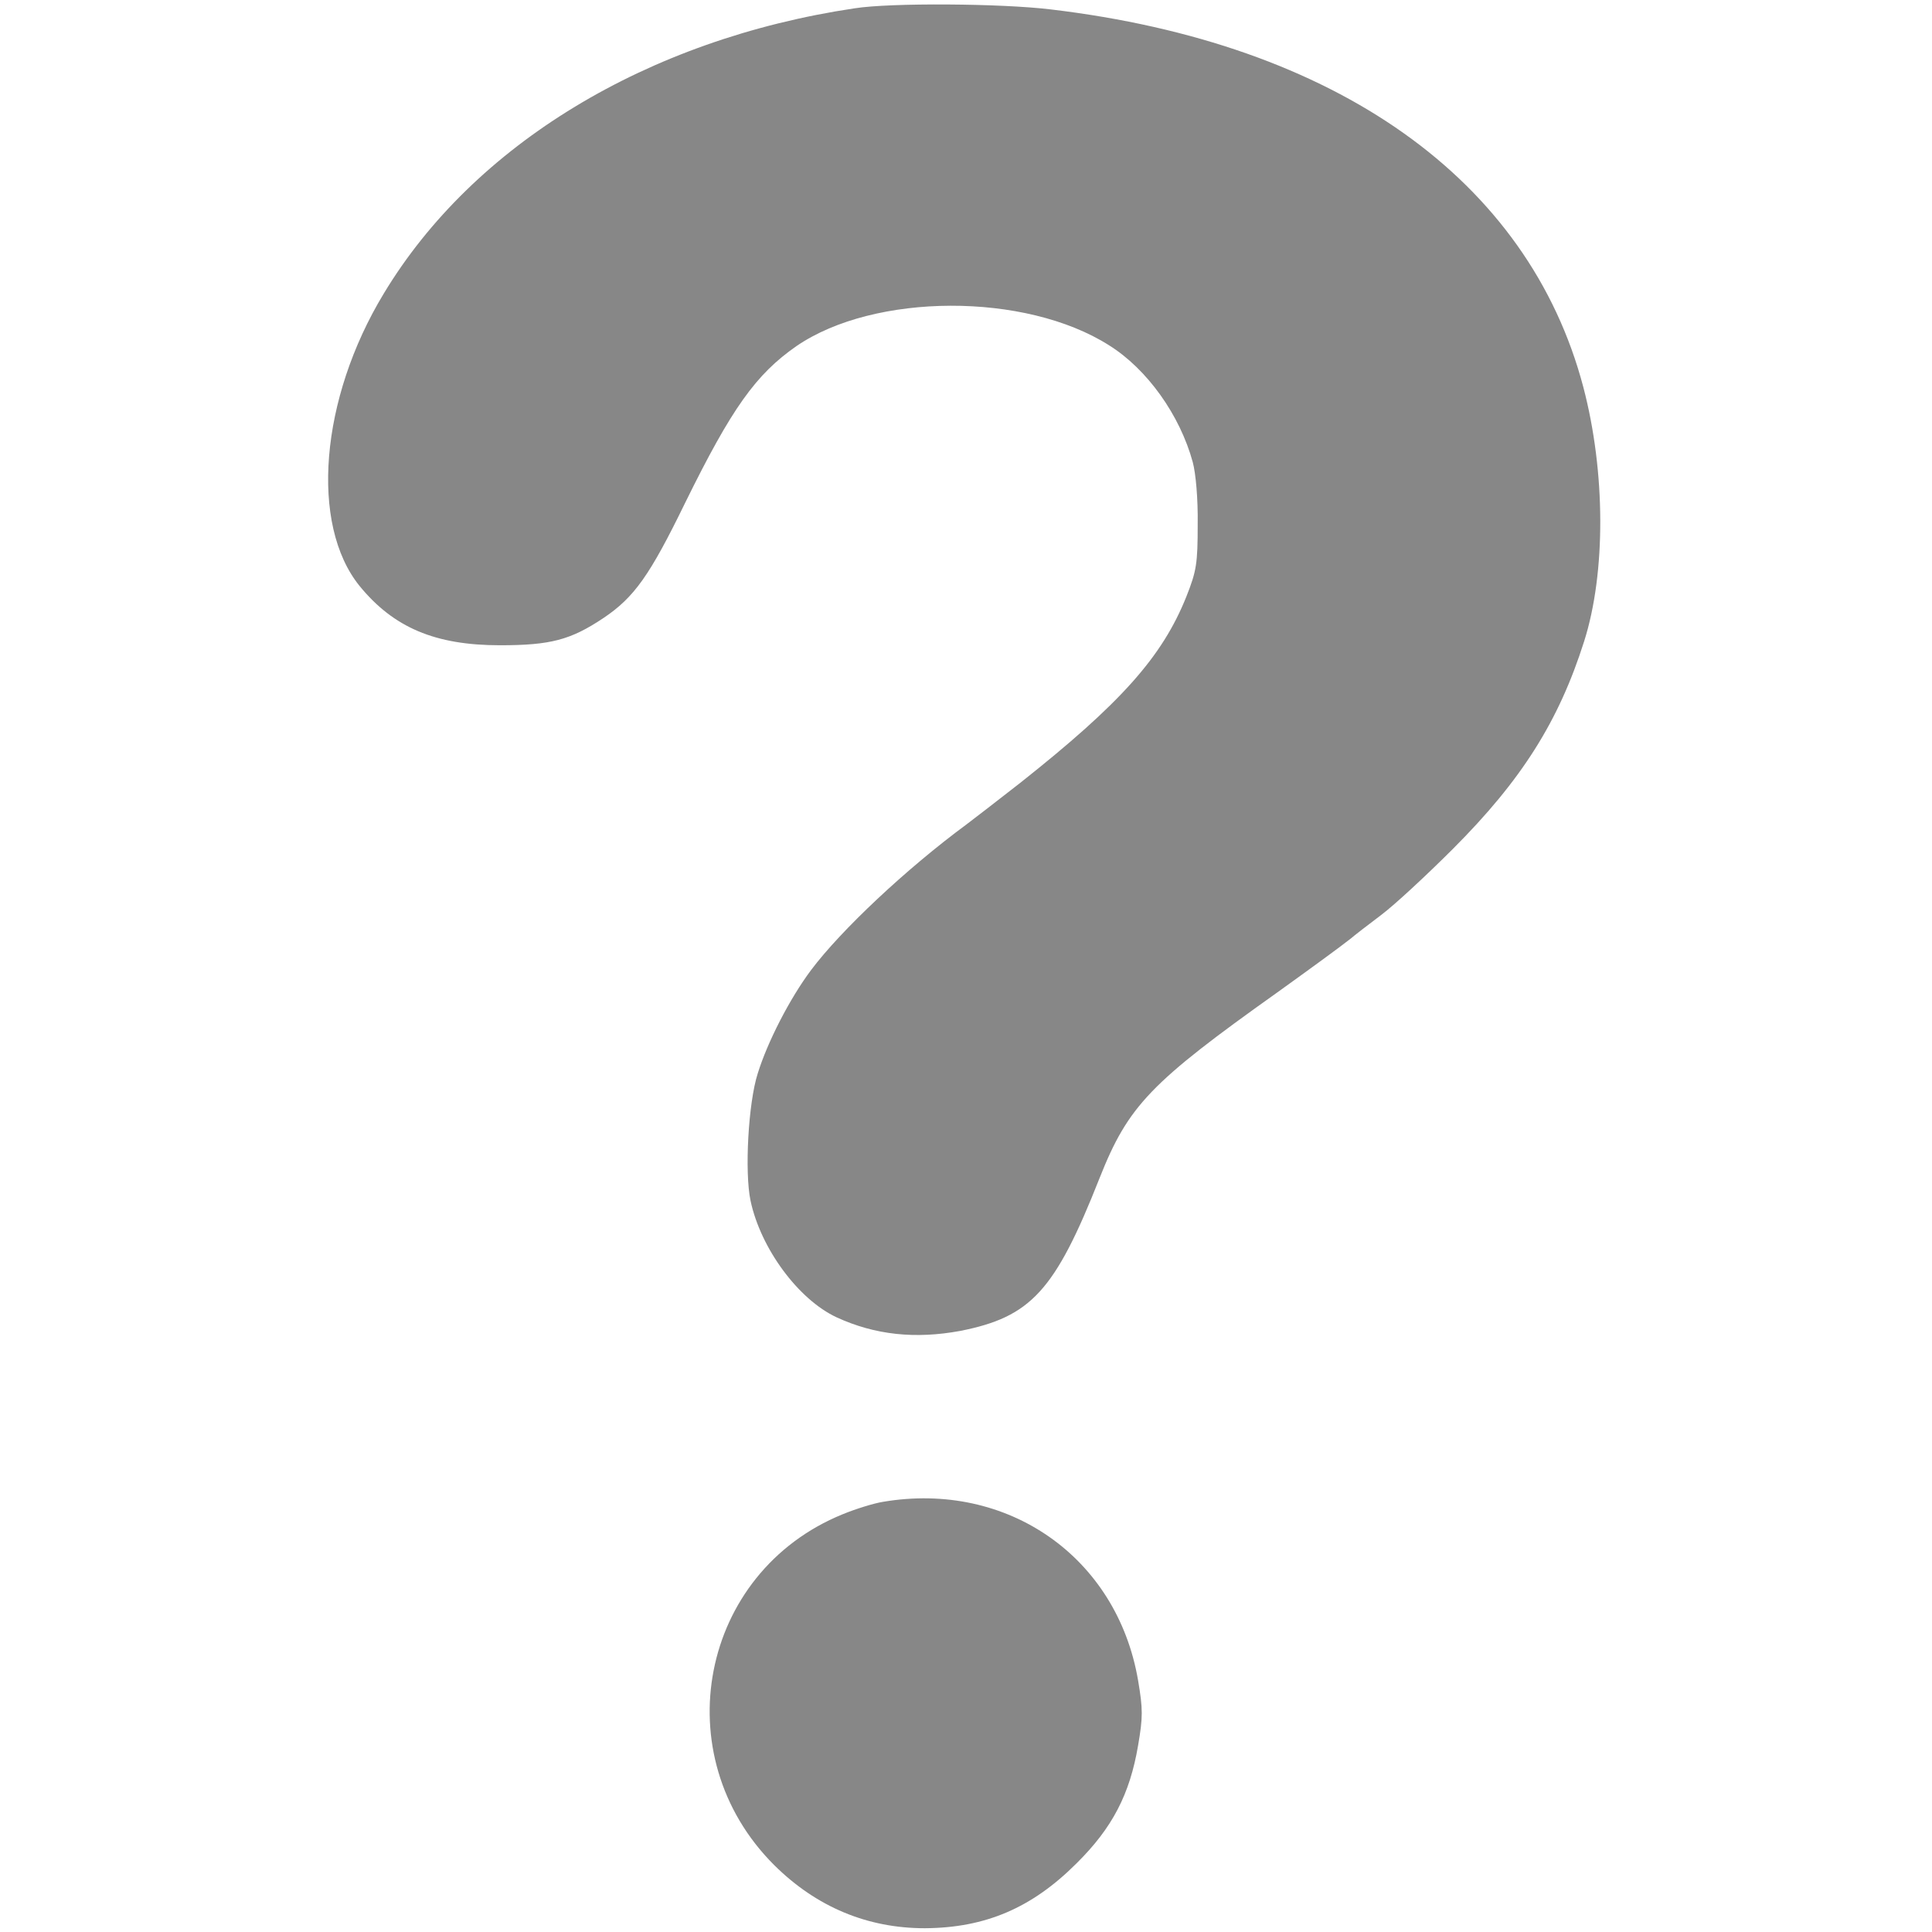
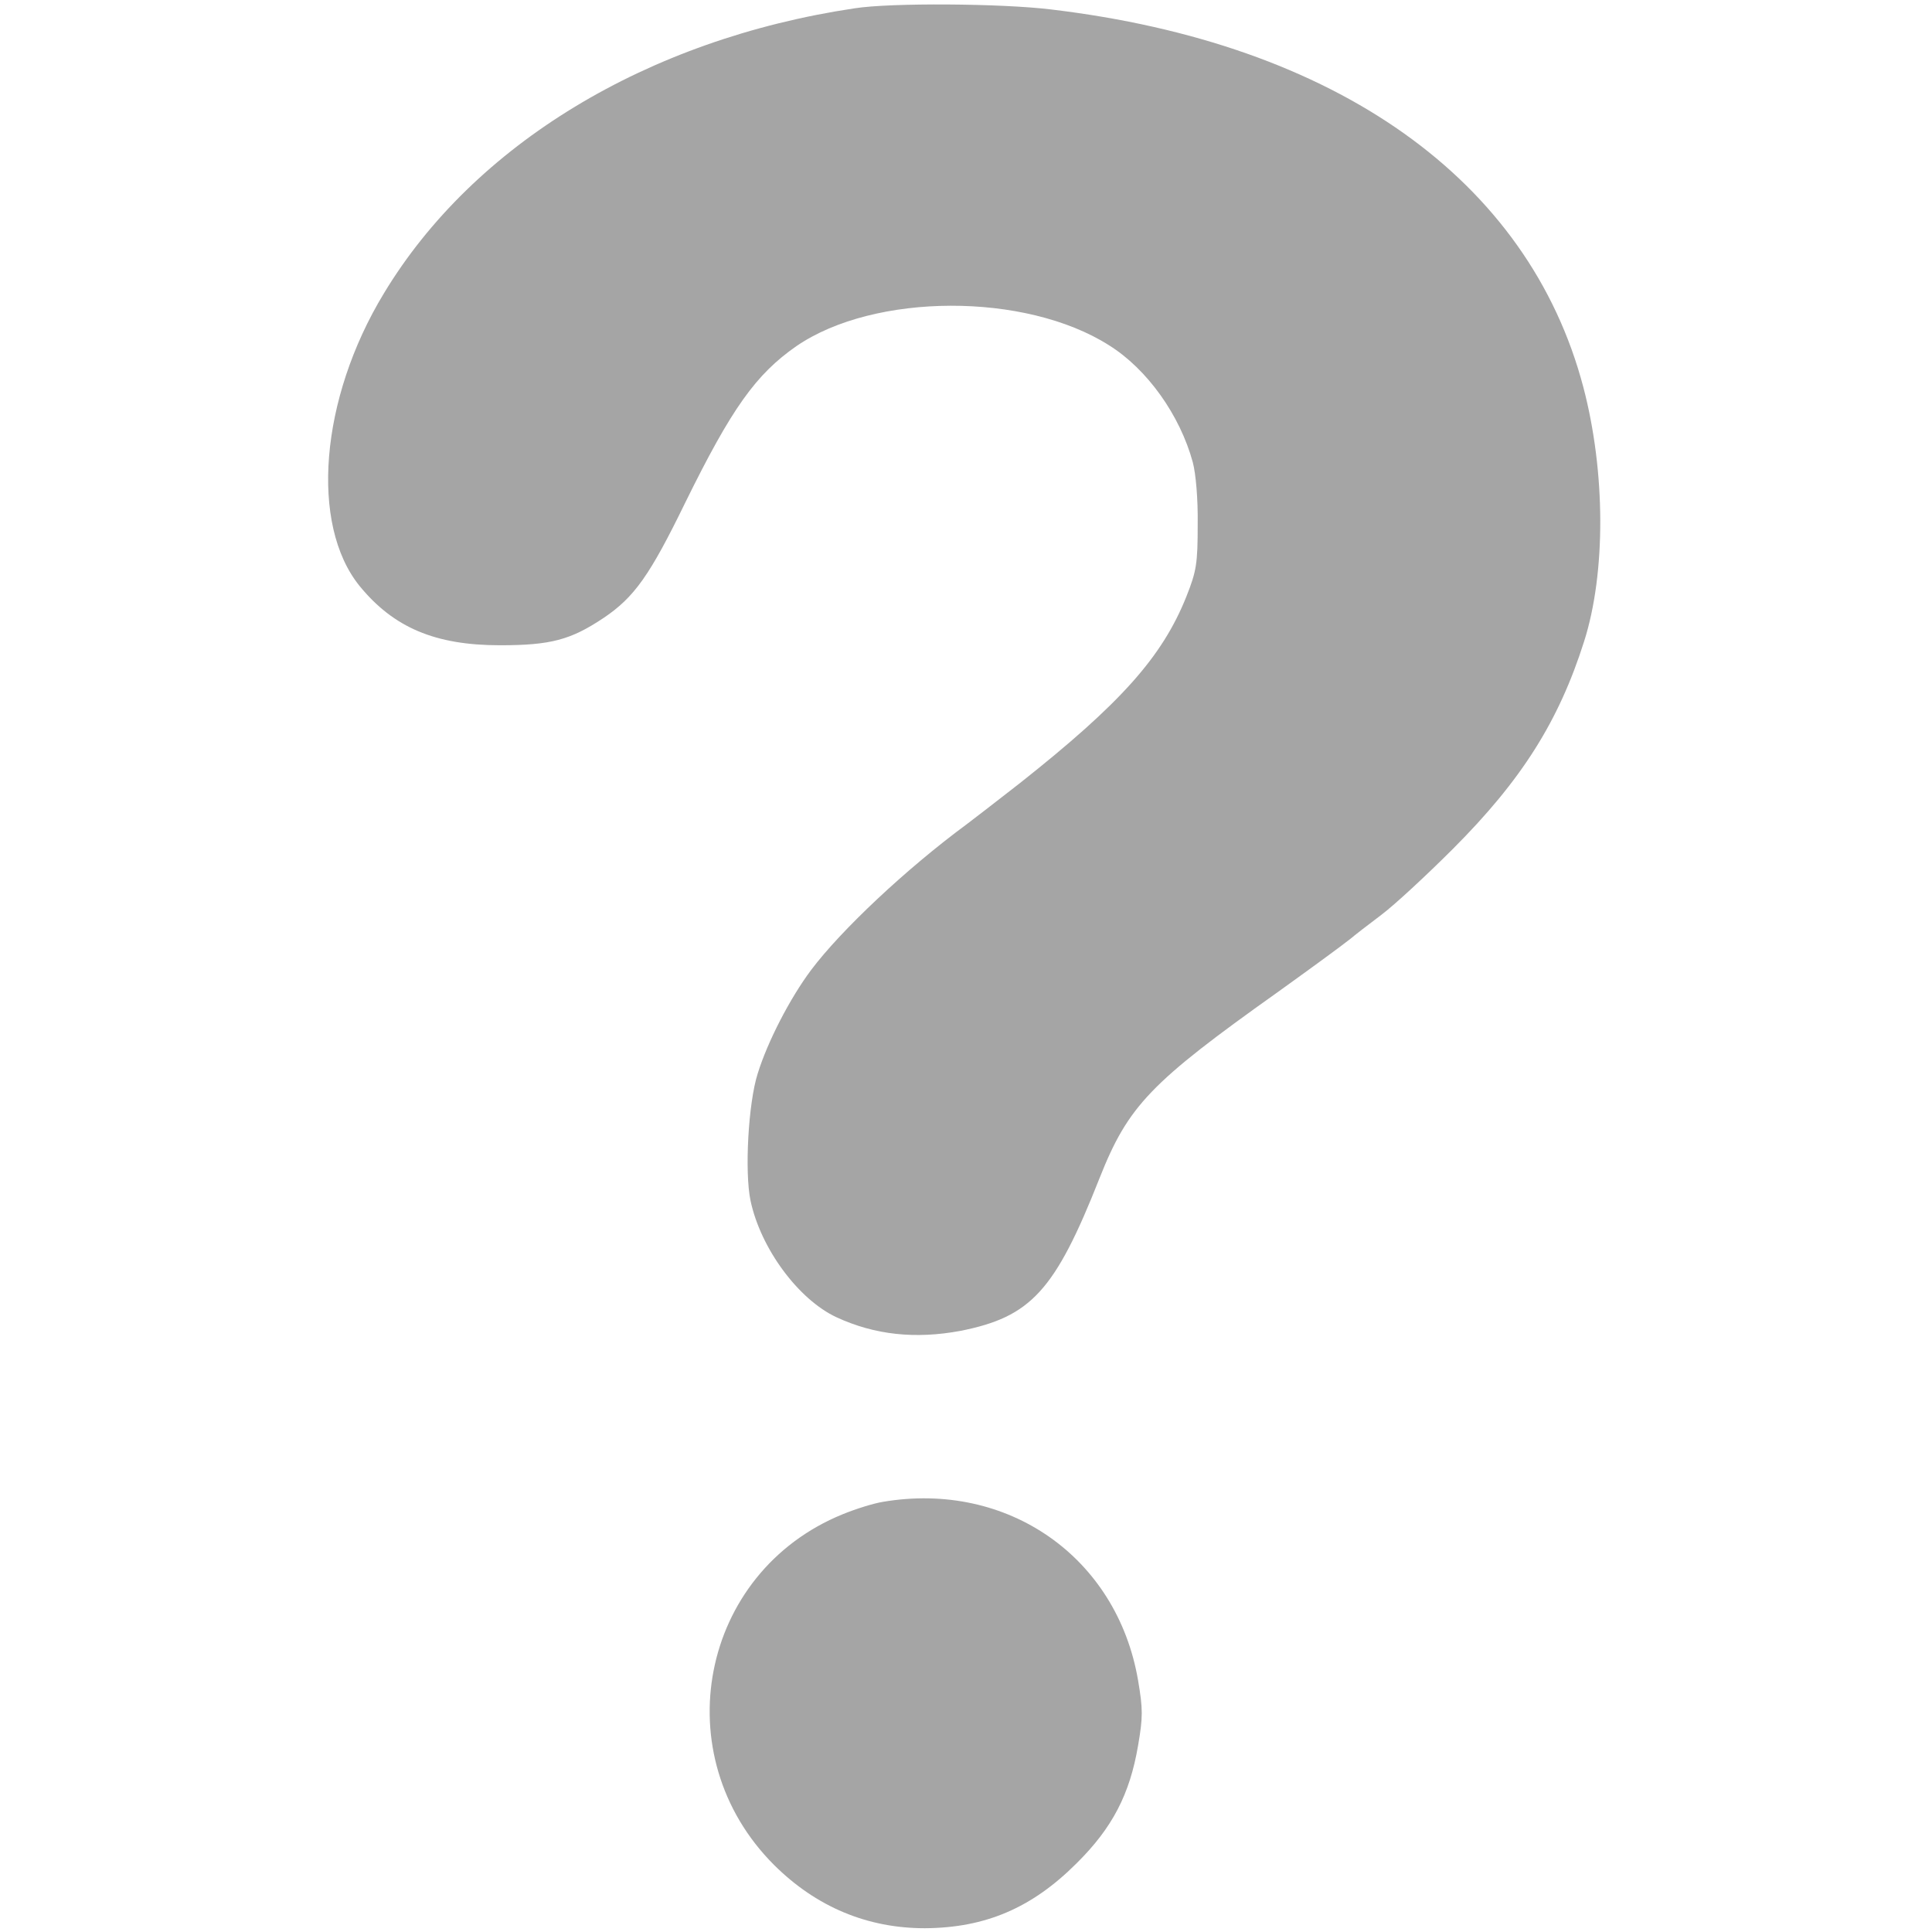
<svg xmlns="http://www.w3.org/2000/svg" version="1.0" width="512px" height="512px" viewBox="0 0 512 512">
-   <g transform="translate(0,512) scale(0.1,-0.1)" fill="#878787" stroke="none">
+   <g transform="translate(0,512) scale(0.1,-0.1)" fill="rgba(135, 135, 135, 0.75)" stroke="none">
    <path d="M2265 5098 c-550 -82 -1010 -361 -1248 -756 -169 -279 -196 -612 -64 -775 90 -110 200 -157 372 -157 134 0 187 14 274 72 82 55 123 113 217 306 123 250 187 340 295 415 206 141 606 143 828 2 101 -63 188 -185 222 -310 8 -30 14 -97 13 -165 0 -103 -3 -123 -30 -191 -64 -160 -174 -283 -442 -495 -63 -49 -126 -98 -141 -109 -160 -118 -332 -280 -411 -385 -57 -76 -116 -191 -142 -275 -25 -78 -35 -261 -19 -337 27 -127 127 -262 228 -309 102 -47 209 -58 328 -36 187 37 251 106 369 405 76 192 135 253 471 492 89 64 166 120 195 143 8 7 44 35 80 62 36 27 121 106 190 175 183 183 281 339 348 550 58 182 57 450 -2 674 -145 550 -654 911 -1411 1001 -131 16 -425 18 -520 3z" />
    <path d="M2340 1140 c-25 -4 -73 -19 -107 -33 -378 -154 -473 -639 -181 -930 112 -111 247 -167 399 -167 161 1 284 54 402 172 95 94 141 183 163 312 13 76 13 96 0 173 -56 327 -346 529 -676 473z" />
  </g>
</svg>
